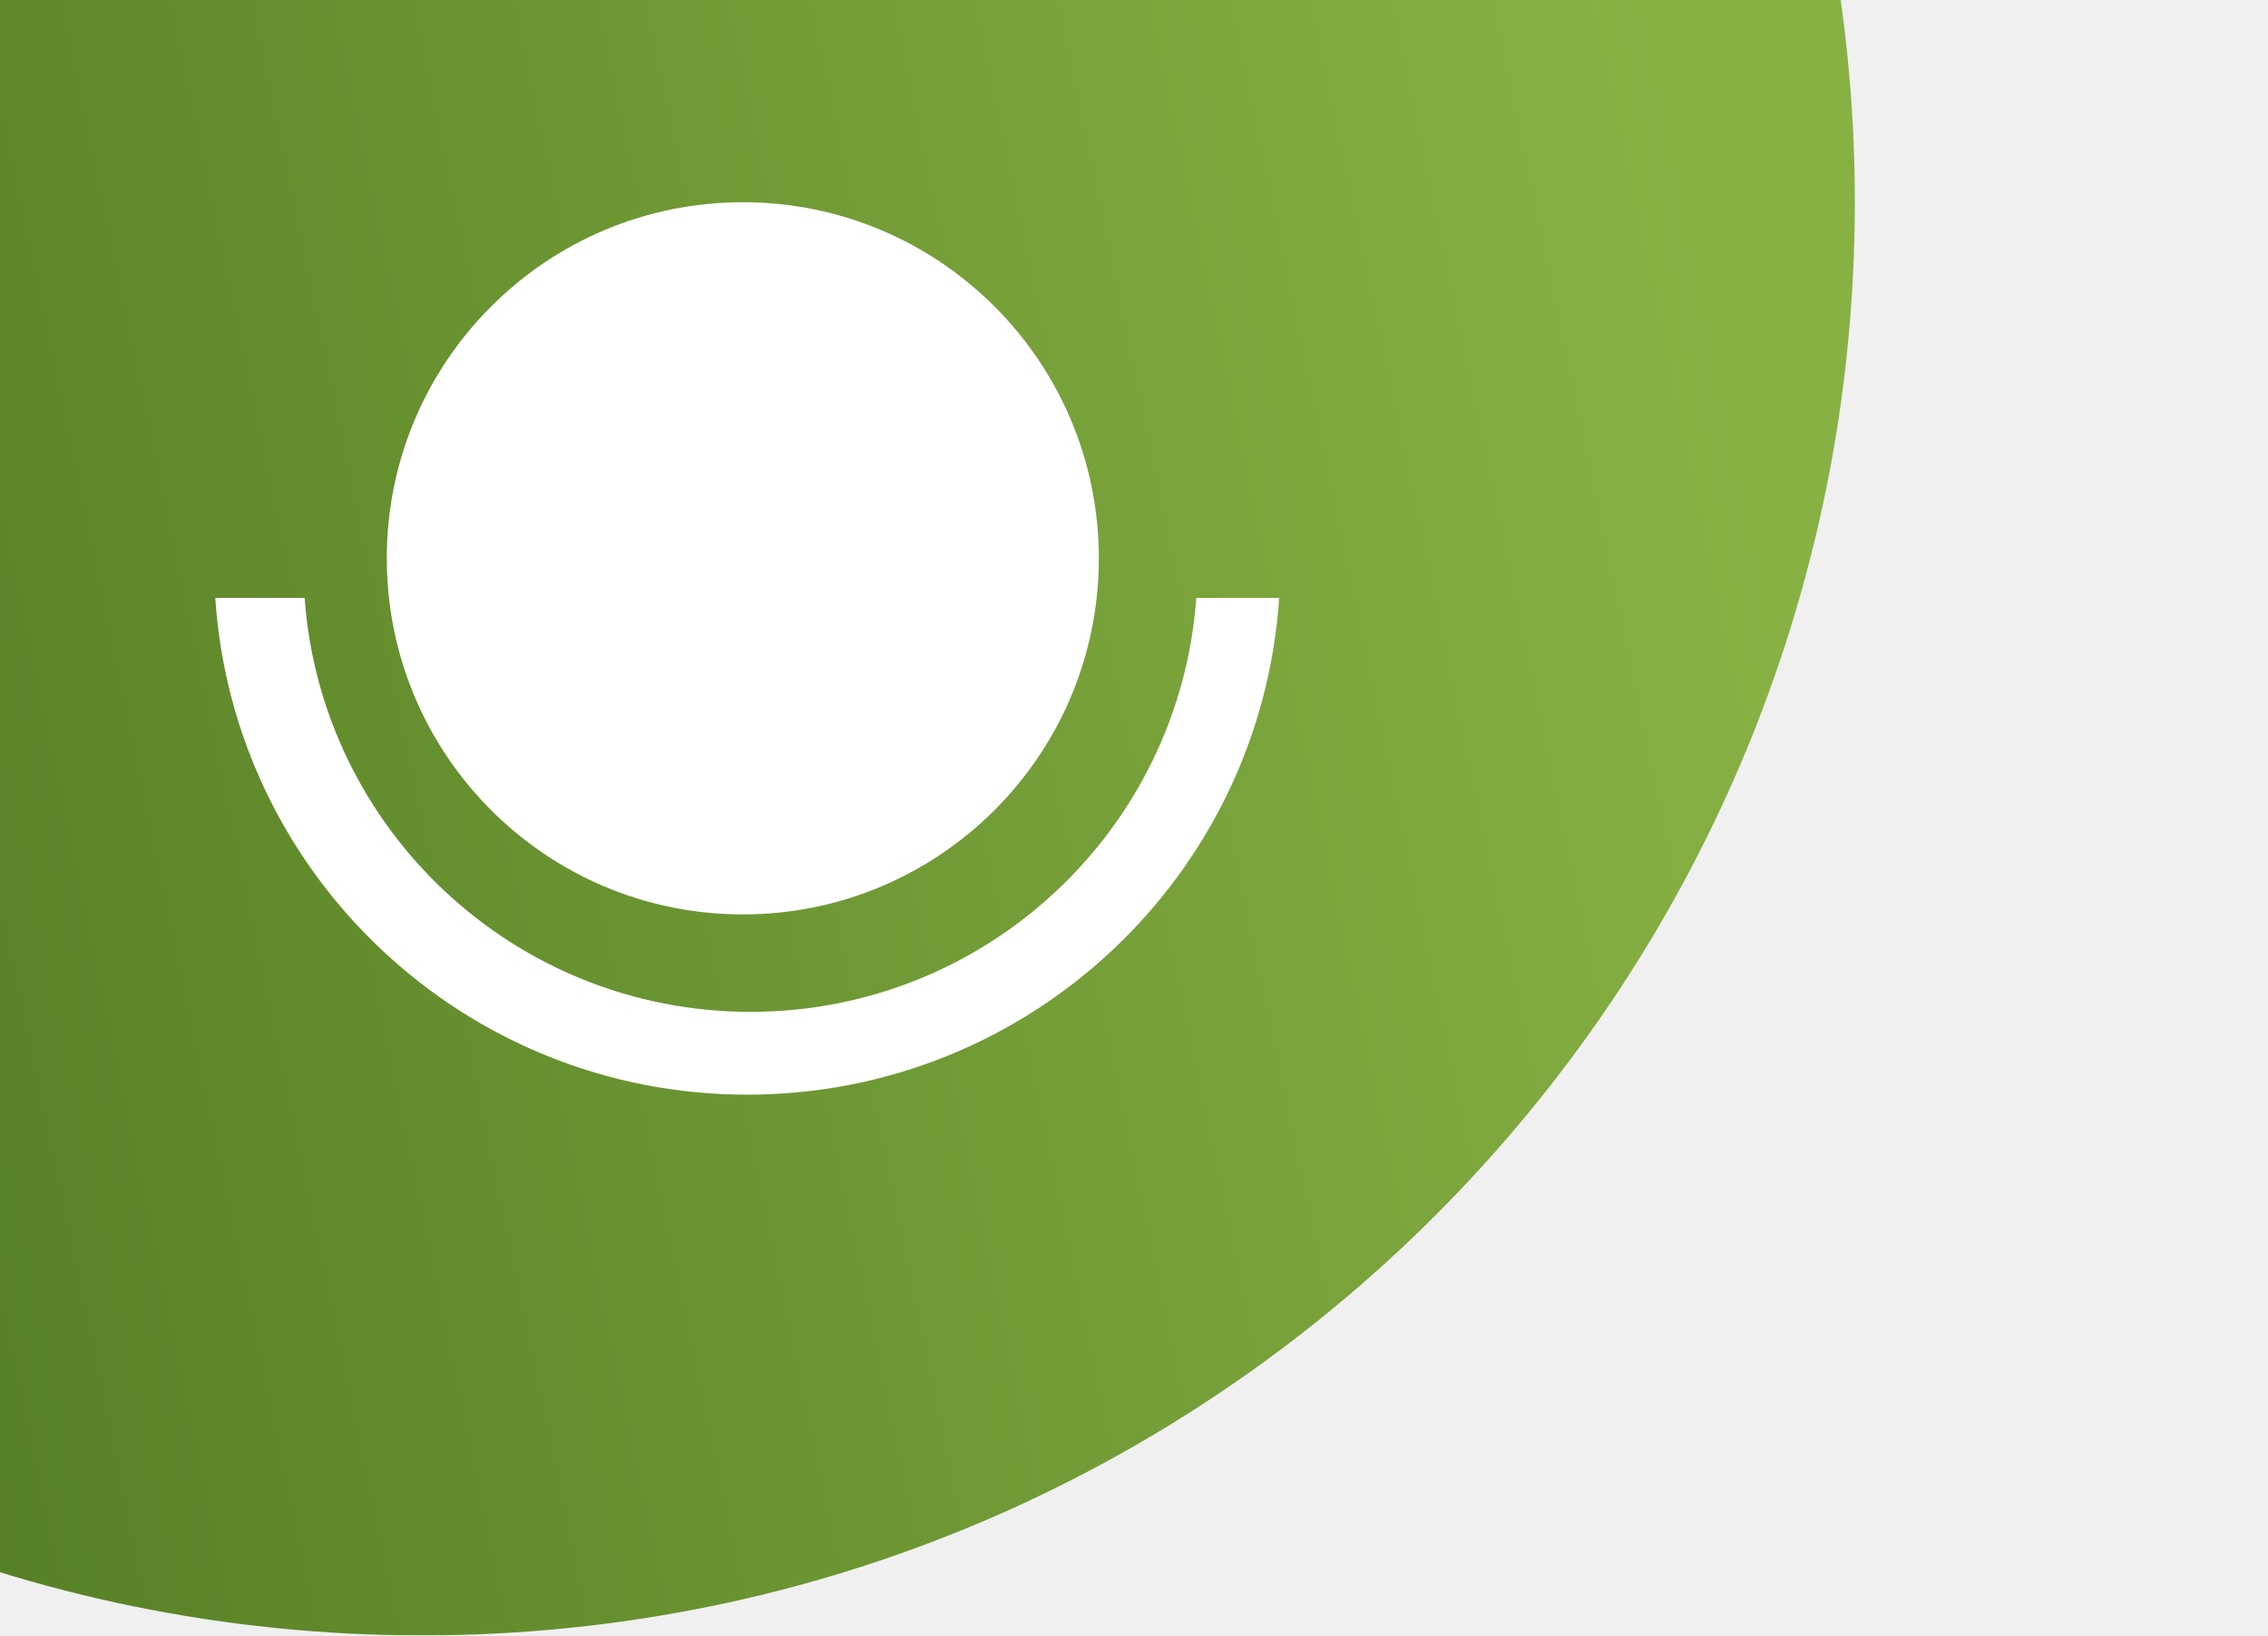
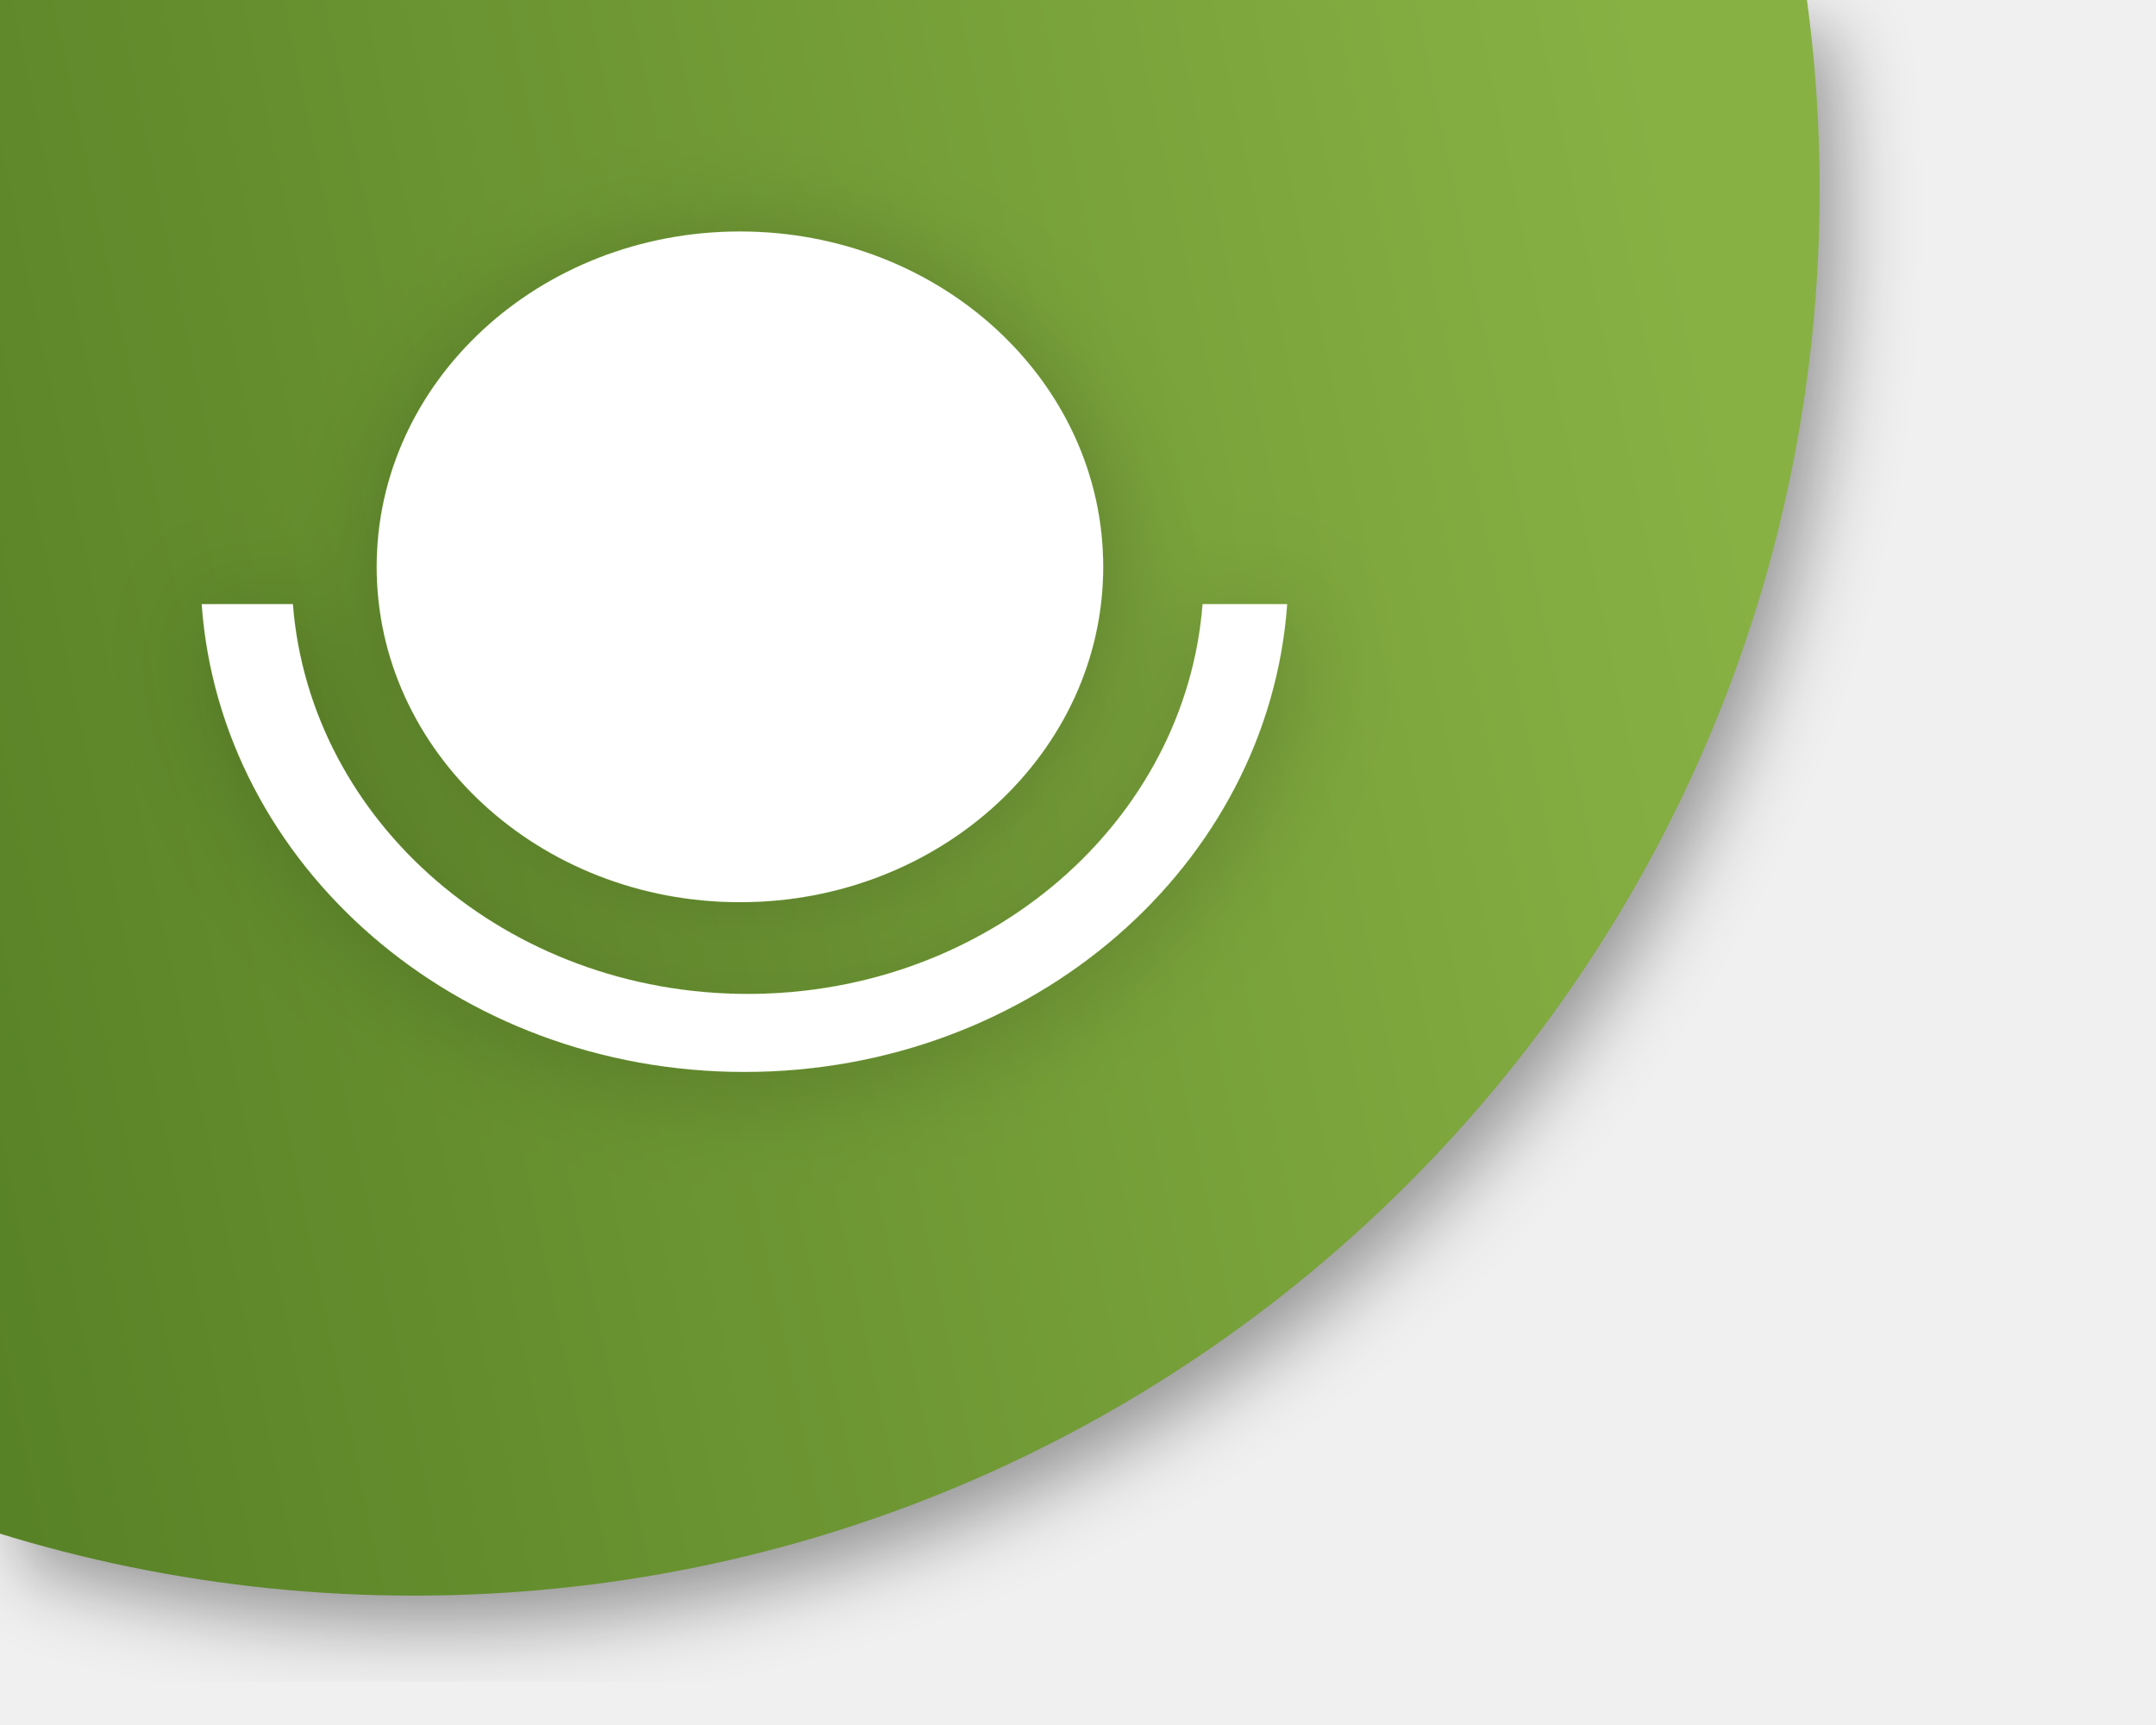
- <svg xmlns="http://www.w3.org/2000/svg" xmlns:xlink="http://www.w3.org/1999/xlink" width="258px" height="186px" viewBox="0 0 258 186" version="1.1">
+ <svg xmlns="http://www.w3.org/2000/svg" xmlns:xlink="http://www.w3.org/1999/xlink" width="250px" height="200px" viewBox="0 0 250 200" version="1.1">
  <defs>
-     <rect id="path-1" x="0" y="0" width="765" height="186" />
+     <rect id="path-1" x="0" y="0" width="794.423" height="196" />
    <linearGradient x1="92.514%" y1="39.236%" x2="15.772%" y2="55.177%" id="linearGradient-3">
      <stop stop-color="#88B144" offset="0%" />
      <stop stop-color="#507A21" offset="100%" />
    </linearGradient>
+     <circle id="path-4" cx="48" cy="23" r="163" />
+     <filter x="-4.0%" y="-3.7%" width="109.2%" height="109.2%" filterUnits="objectBoundingBox" id="filter-5">
+       <feOffset dx="2" dy="3" in="SourceAlpha" result="shadowOffsetOuter1" />
+       <feGaussianBlur stdDeviation="4.5" in="shadowOffsetOuter1" result="shadowBlurOuter1" />
+       <feColorMatrix values="0 0 0 0 0   0 0 0 0 0   0 0 0 0 0  0 0 0 0.4 0" type="matrix" in="shadowBlurOuter1" />
+     </filter>
+     <filter x="-13.8%" y="-17.9%" width="129.3%" height="137.9%" filterUnits="objectBoundingBox" id="filter-6">
+       <feOffset dx="1" dy="1" in="SourceAlpha" result="shadowOffsetOuter1" />
+       <feGaussianBlur stdDeviation="6" in="shadowOffsetOuter1" result="shadowBlurOuter1" />
+       <feColorMatrix values="0 0 0 0 0   0 0 0 0 0   0 0 0 0 0  0 0 0 0.2 0" type="matrix" in="shadowBlurOuter1" result="shadowMatrixOuter1" />
+       <feMerge>
+         <feMergeNode in="shadowMatrixOuter1" />
+         <feMergeNode in="SourceGraphic" />
+       </feMerge>
+     </filter>
  </defs>
-   <g id="Page-1" stroke="none" stroke-width="1" fill="none" fill-rule="evenodd">
-     <g id="Artboard" transform="translate(-220, -202)">
-       <g id="Oval" transform="translate(220, 202)">
-         <mask id="mask-2" fill="white">
-           <use xlink:href="#path-1" />
-         </mask>
-         <g id="Mask" />
-         <circle fill="url(#linearGradient-3)" mask="url(#mask-2)" cx="48" cy="23" r="163" />
-         <g id="Group" mask="url(#mask-2)" fill="#FFFFFF">
-           <g transform="translate(24, 23)">
-             <circle id="Oval-2" cx="60.5" cy="40.5" r="40.5" />
-             <path d="M0.486,45 C2.572,76.552 28.868,101.5 61,101.5 C93.132,101.5 119.428,76.552 121.514,45 L112.084,45 C110.195,71.318 88.211,92.083 61.369,92.083 C34.527,92.083 12.542,71.318 10.654,45 L0.486,45 Z" id="Combined-Shape" />
+   <g id="exports" stroke="none" stroke-width="1" fill="none" fill-rule="evenodd">
+     <g id="Group-4" transform="translate(-418, -493)">
+       <g id="beans" transform="translate(418, 492)">
+         <g id="button-/-gather-bean">
+           <g id="button-bg-/-green">
+             <g id="button-bg">
+               <mask id="mask-2" fill="white">
+                 <use xlink:href="#path-1" />
+               </mask>
+               <g id="Mask" />
+               <g id="Oval" mask="url(#mask-2)">
+                 <use fill="black" fill-opacity="1" filter="url(#filter-5)" xlink:href="#path-4" />
+                 <use fill="url(#linearGradient-3)" fill-rule="evenodd" xlink:href="#path-4" />
+               </g>
+             </g>
+           </g>
+           <g id="Group" filter="url(#filter-6)" transform="translate(22.88, 27.84)" fill="#FFFFFF">
+             <ellipse id="Oval-2" cx="62.92" cy="38.88" rx="42.12" ry="38.88" />
+             <path d="M0.505,43.2 C2.675,73.49 30.023,97.44 63.44,97.44 C96.857,97.44 124.205,73.49 126.375,43.2 L116.567,43.2 C114.603,68.465 91.739,88.4 63.823,88.4 C35.908,88.4 13.044,68.465 11.08,43.2 L0.505,43.2 Z" id="Combined-Shape" />
          </g>
        </g>
      </g>
    </g>
  </g>
</svg>
